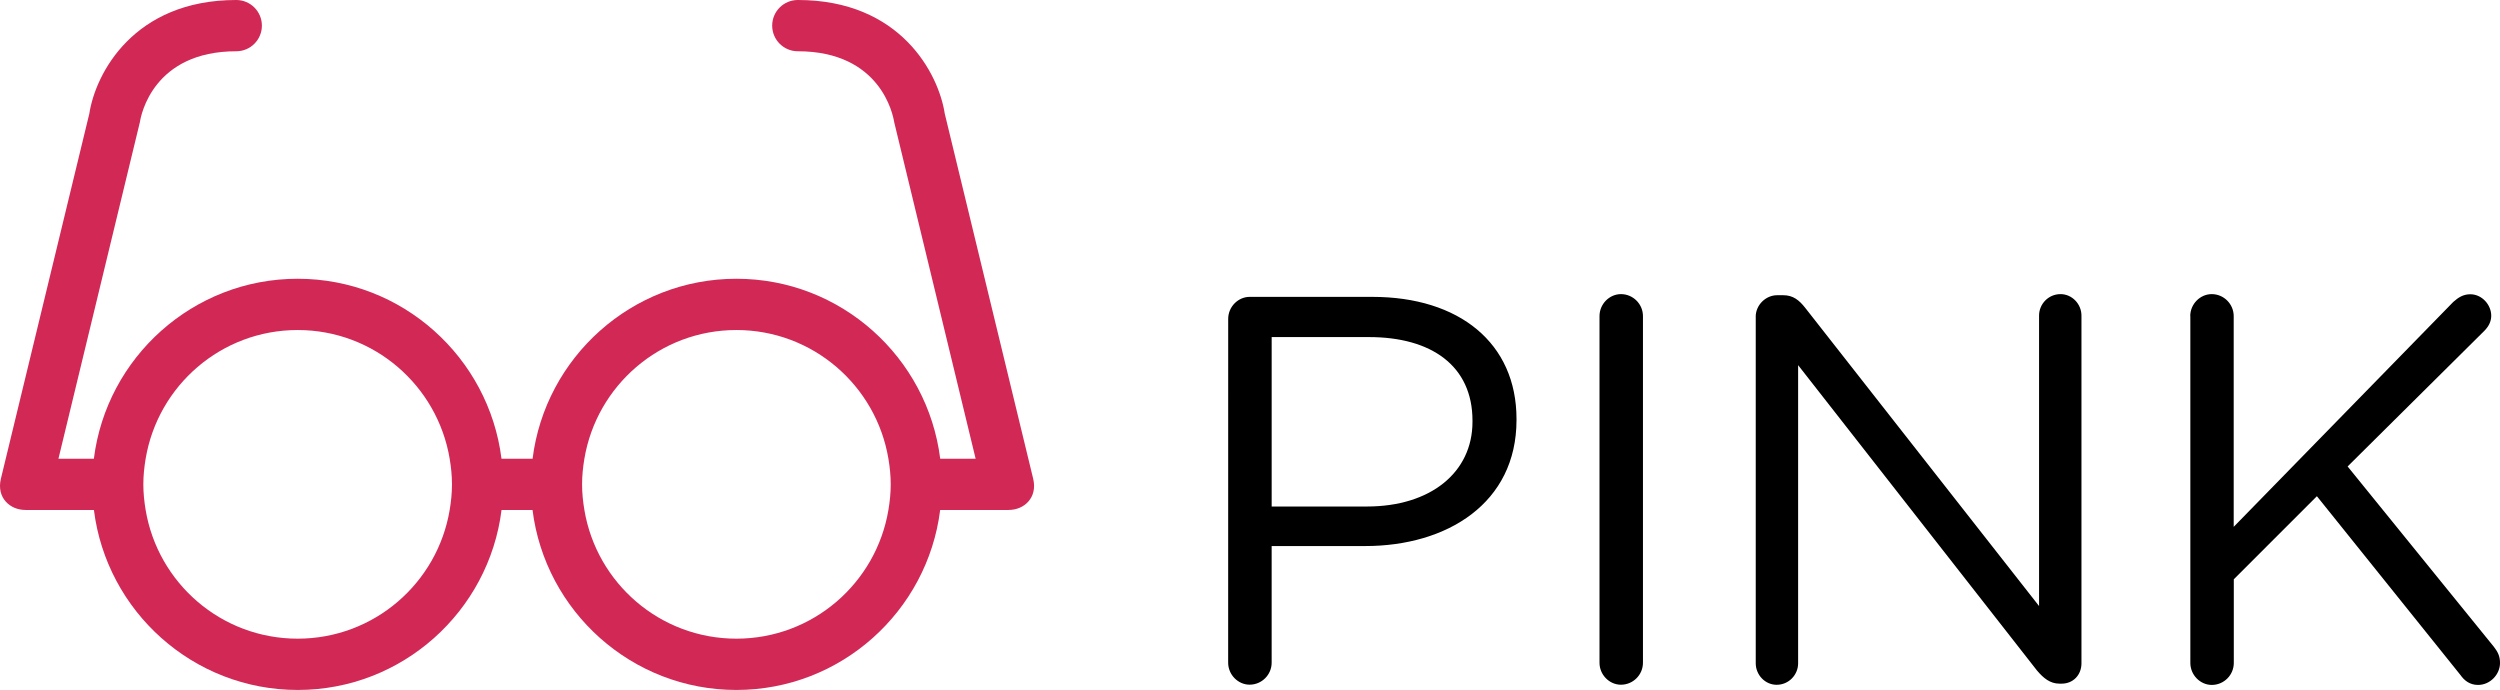
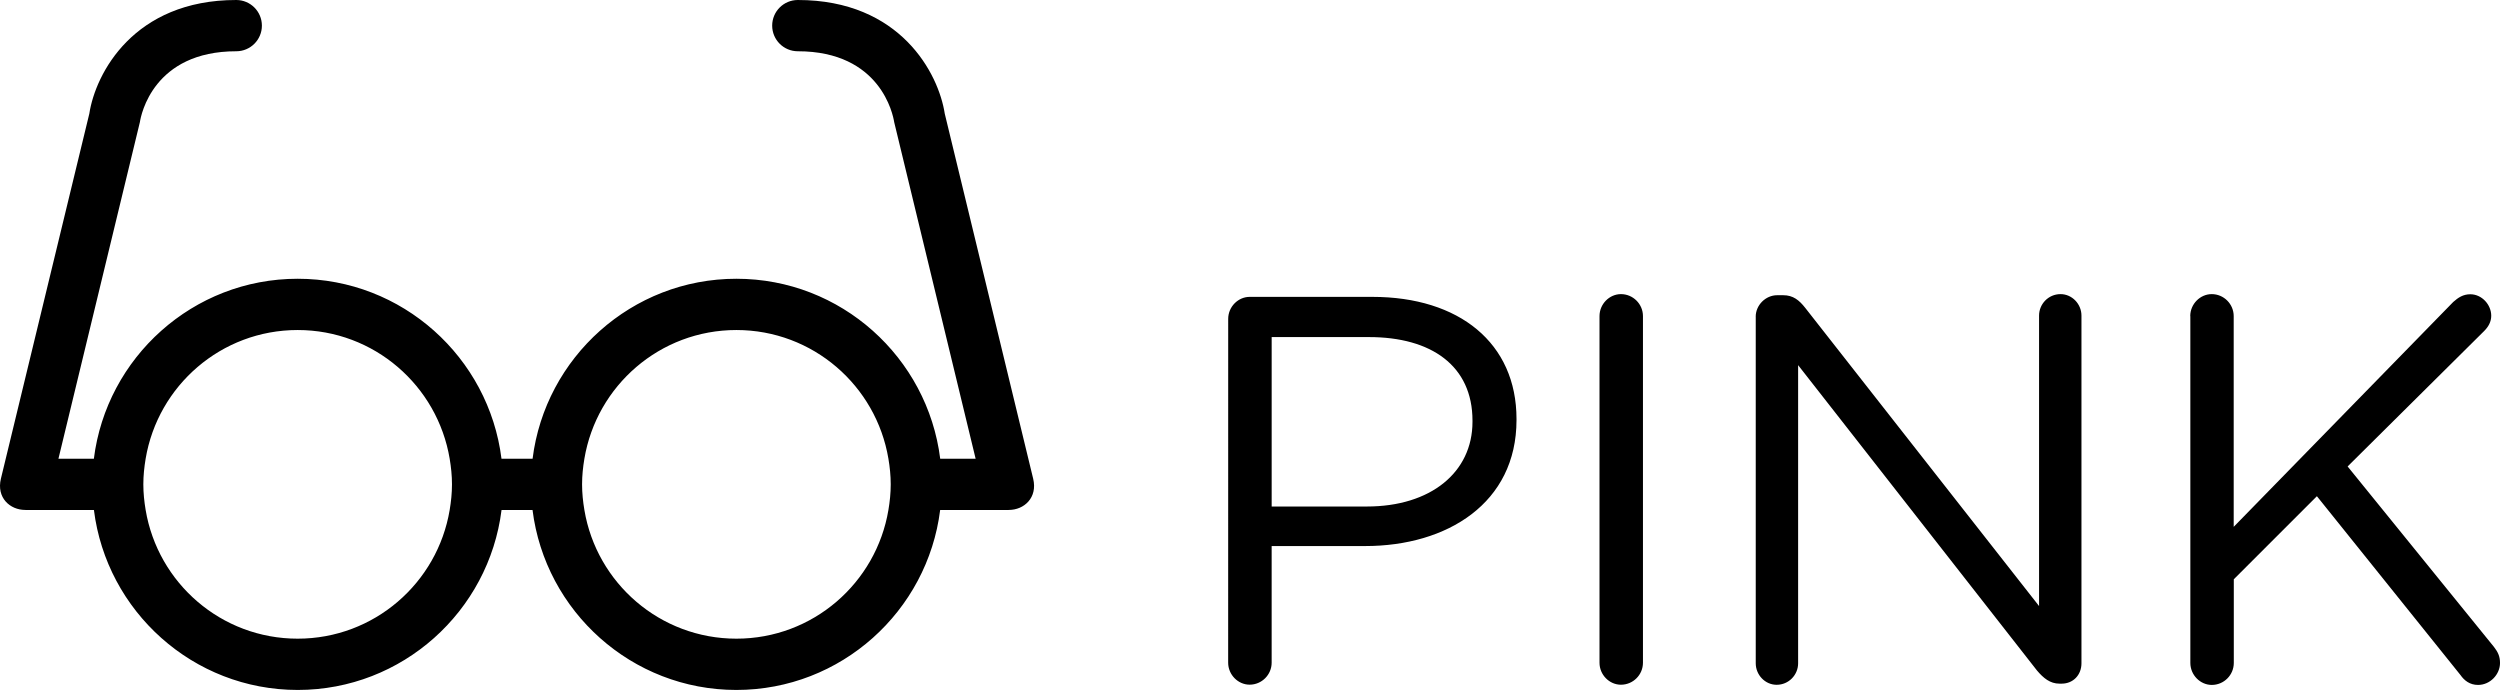
<svg xmlns="http://www.w3.org/2000/svg" width="146.3" height="40.375">
-   <path d="M71.874 18.661c0-.708.58-1.288 1.256-1.288h7.18c5.087 0 8.436 2.704 8.436 7.146v.063c0 4.86-4.057 7.373-8.854 7.373h-5.475v6.825c0 .708-.58 1.287-1.289 1.287-.676 0-1.256-.58-1.256-1.287l.002-20.119zm8.114 10.98c3.734 0 6.182-1.996 6.182-4.959v-.062c0-3.221-2.414-4.894-6.053-4.894h-5.699v9.917h5.57v-.002zM93.603 18.5c0-.708.579-1.288 1.255-1.288.709 0 1.288.58 1.288 1.288v20.283a1.29 1.29 0 0 1-1.288 1.287c-.676 0-1.255-.579-1.255-1.287V18.5zm9.141.032c0-.676.58-1.256 1.256-1.256h.354c.58 0 .935.29 1.288.74l13.684 17.45V18.468c0-.676.547-1.256 1.256-1.256.676 0 1.225.58 1.225 1.256v20.349c0 .677-.48 1.19-1.158 1.19h-.129c-.548 0-.936-.321-1.318-.772l-13.976-17.867v17.449c0 .677-.547 1.257-1.257 1.257-.676 0-1.223-.58-1.223-1.257V18.532h-.002zm25.429-.032c0-.708.58-1.288 1.257-1.288.708 0 1.286.58 1.286 1.288v12.331l12.848-13.16c.29-.257.579-.451.998-.451.676 0 1.225.612 1.225 1.256 0 .354-.162.644-.42.901l-7.984 7.92 8.564 10.561c.225.291.354.547.354.936 0 .676-.577 1.288-1.285 1.288-.482 0-.807-.259-1.03-.58l-8.401-10.464-4.863 4.861v4.895a1.29 1.29 0 0 1-1.286 1.288c-.677 0-1.257-.58-1.257-1.288V18.5h-.006z" />
-   <path fill="#D22856" d="M60.462 28.016L55.287 6.651C54.926 4.303 52.694 0 46.688 0a1.5 1.5 0 1 0 0 3c4.856 0 5.575 3.729 5.639 4.143l4.767 19.701h-2.073c-.742-5.927-5.802-10.531-11.927-10.531s-11.186 4.604-11.927 10.531h-1.82c-.741-5.927-5.802-10.531-11.927-10.531S6.235 20.917 5.493 26.844H3.42L8.187 7.143C8.25 6.729 8.97 3 13.826 3a1.5 1.5 0 1 0 0-3C7.82 0 5.588 4.303 5.227 6.651L.052 28.016c-.266 1.109.531 1.826 1.426 1.826.012 0 .023.004.036.004h3.982c.741 5.926 5.802 10.53 11.927 10.53s11.185-4.604 11.927-10.53h1.814c.742 5.926 5.802 10.53 11.927 10.53s11.186-4.604 11.927-10.53H59c.012 0 .023-.004.036-.004.895 0 1.692-.717 1.426-1.826zm-34.147 1.828c-.715 4.272-4.421 7.531-8.896 7.531s-8.18-3.259-8.896-7.531c-.082-.488-.135-.988-.135-1.5s.053-1.011.135-1.5c.715-4.271 4.421-7.531 8.896-7.531s8.18 3.26 8.896 7.531c.082.489.135.988.135 1.5s-.053 1.011-.135 1.5zm25.675 0c-.716 4.272-4.421 7.531-8.896 7.531-4.475 0-8.181-3.259-8.896-7.531-.082-.488-.135-.988-.135-1.5s.053-1.011.135-1.5c.716-4.271 4.421-7.531 8.896-7.531 4.475 0 8.181 3.26 8.896 7.531.082.489.135.988.135 1.5s-.053 1.011-.135 1.5z" />
+   <path d="M71.874 18.661c0-.708.58-1.288 1.256-1.288h7.18c5.087 0 8.436 2.704 8.436 7.146v.063c0 4.86-4.057 7.373-8.854 7.373h-5.475v6.825c0 .708-.58 1.287-1.289 1.287-.676 0-1.256-.58-1.256-1.287l.002-20.119zm8.114 10.98c3.734 0 6.182-1.996 6.182-4.959v-.062c0-3.221-2.414-4.894-6.053-4.894h-5.699v9.917h5.57v-.002zM93.603 18.5c0-.708.579-1.288 1.255-1.288.709 0 1.288.58 1.288 1.288v20.283a1.29 1.29 0 0 1-1.288 1.287c-.676 0-1.255-.579-1.255-1.287V18.5zm9.141.032c0-.676.58-1.256 1.256-1.256h.354c.58 0 .935.29 1.288.74l13.684 17.45V18.468c0-.676.547-1.256 1.256-1.256.676 0 1.225.58 1.225 1.256v20.349c0 .677-.48 1.19-1.158 1.19h-.129c-.548 0-.936-.321-1.318-.772l-13.976-17.867v17.449c0 .677-.547 1.257-1.257 1.257-.676 0-1.223-.58-1.223-1.257V18.532h-.002zm25.429-.032c0-.708.58-1.288 1.257-1.288.708 0 1.286.58 1.286 1.288v12.331l12.848-13.16c.29-.257.579-.451.998-.451.676 0 1.225.612 1.225 1.256 0 .354-.162.644-.42.901l-7.984 7.92 8.564 10.561c.225.291.354.547.354.936 0 .676-.577 1.288-1.285 1.288-.482 0-.807-.259-1.03-.58l-8.401-10.464-4.863 4.861v4.895a1.29 1.29 0 0 1-1.286 1.288c-.677 0-1.257-.58-1.257-1.288V18.5h-.006zm-67.711 9.516L55.287 6.651C54.926 4.303 52.694 0 46.688 0a1.5 1.5 0 1 0 0 3c4.856 0 5.575 3.729 5.639 4.143l4.767 19.701h-2.073c-.742-5.927-5.802-10.531-11.927-10.531s-11.186 4.604-11.927 10.531h-1.82c-.741-5.927-5.802-10.531-11.927-10.531S6.235 20.917 5.493 26.844H3.42L8.187 7.143C8.25 6.729 8.97 3 13.826 3a1.5 1.5 0 1 0 0-3C7.82 0 5.588 4.303 5.227 6.651L.052 28.016c-.266 1.109.531 1.826 1.426 1.826.012 0 .023.004.036.004h3.982c.741 5.926 5.802 10.53 11.927 10.53s11.185-4.604 11.927-10.53h1.814c.742 5.926 5.802 10.53 11.927 10.53s11.186-4.604 11.927-10.53H59c.012 0 .023-.004.036-.004.895 0 1.692-.717 1.426-1.826zm-34.147 1.828c-.715 4.272-4.421 7.531-8.896 7.531s-8.18-3.259-8.896-7.531c-.082-.488-.135-.988-.135-1.5s.053-1.011.135-1.5c.715-4.271 4.421-7.531 8.896-7.531s8.18 3.26 8.896 7.531c.082.489.135.988.135 1.5s-.053 1.011-.135 1.5zm25.675 0c-.716 4.272-4.421 7.531-8.896 7.531-4.475 0-8.181-3.259-8.896-7.531-.082-.488-.135-.988-.135-1.5s.053-1.011.135-1.5c.716-4.271 4.421-7.531 8.896-7.531 4.475 0 8.181 3.26 8.896 7.531.082.489.135.988.135 1.5s-.053 1.011-.135 1.5z" />
</svg>
